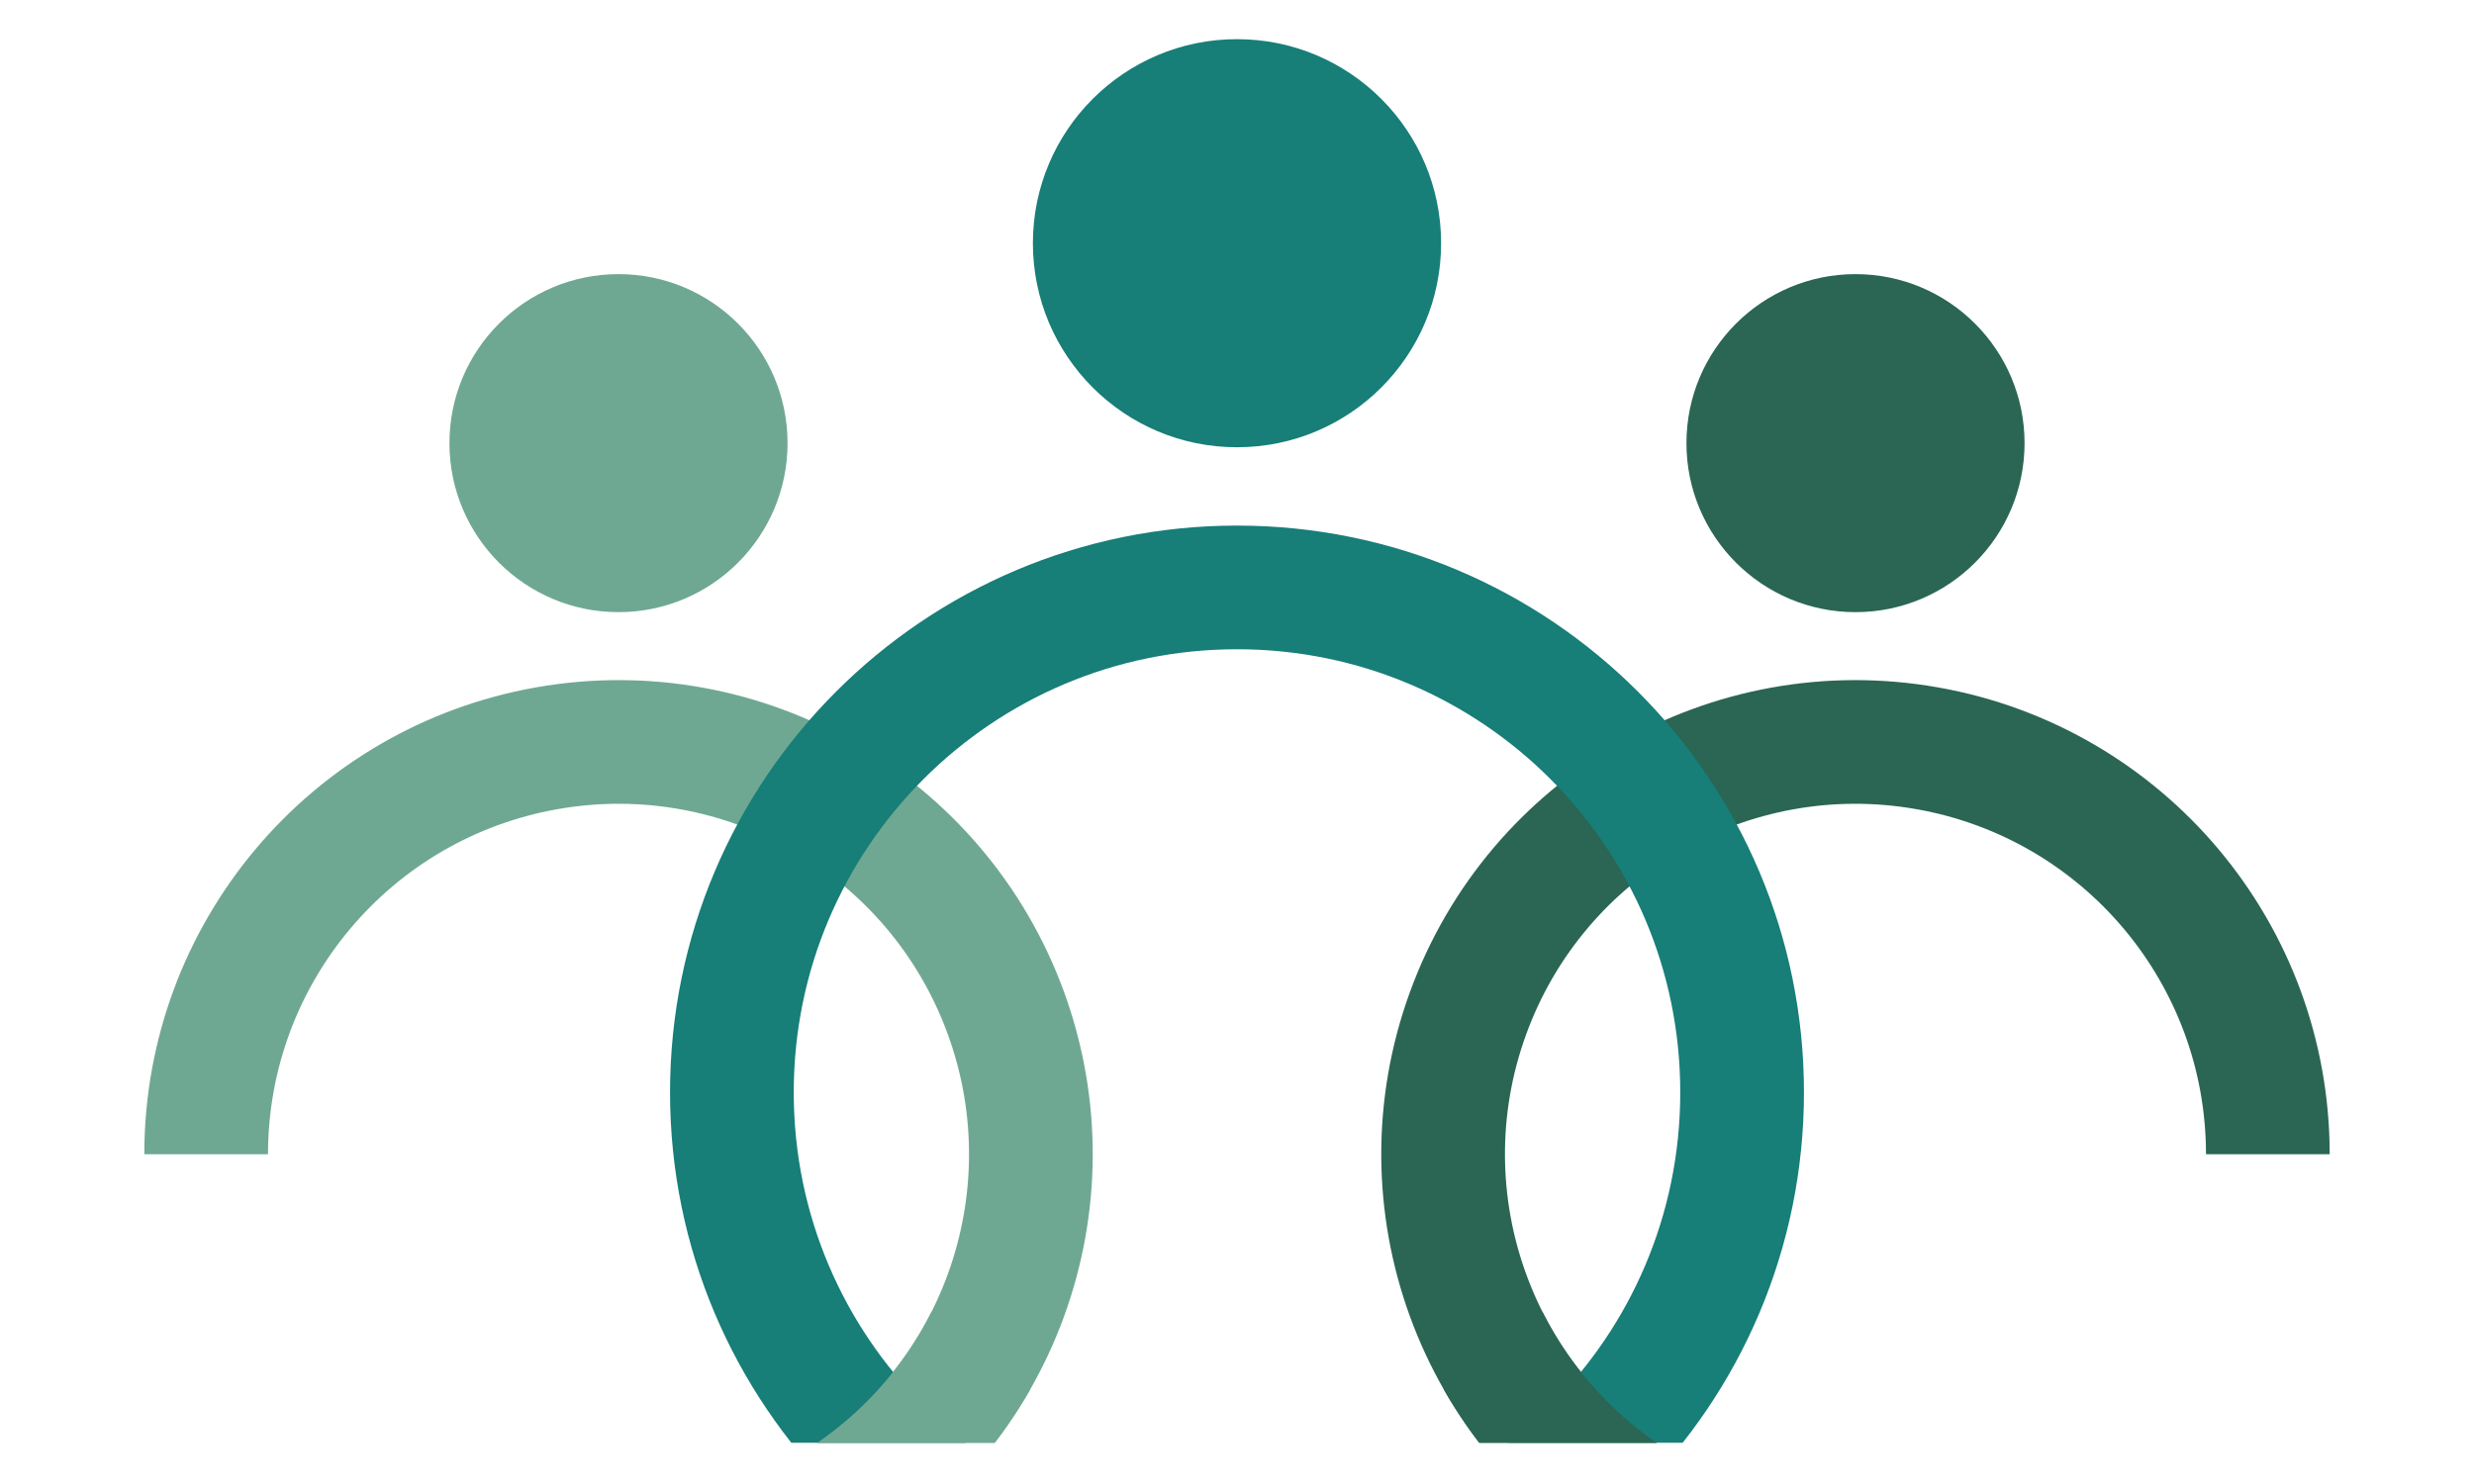
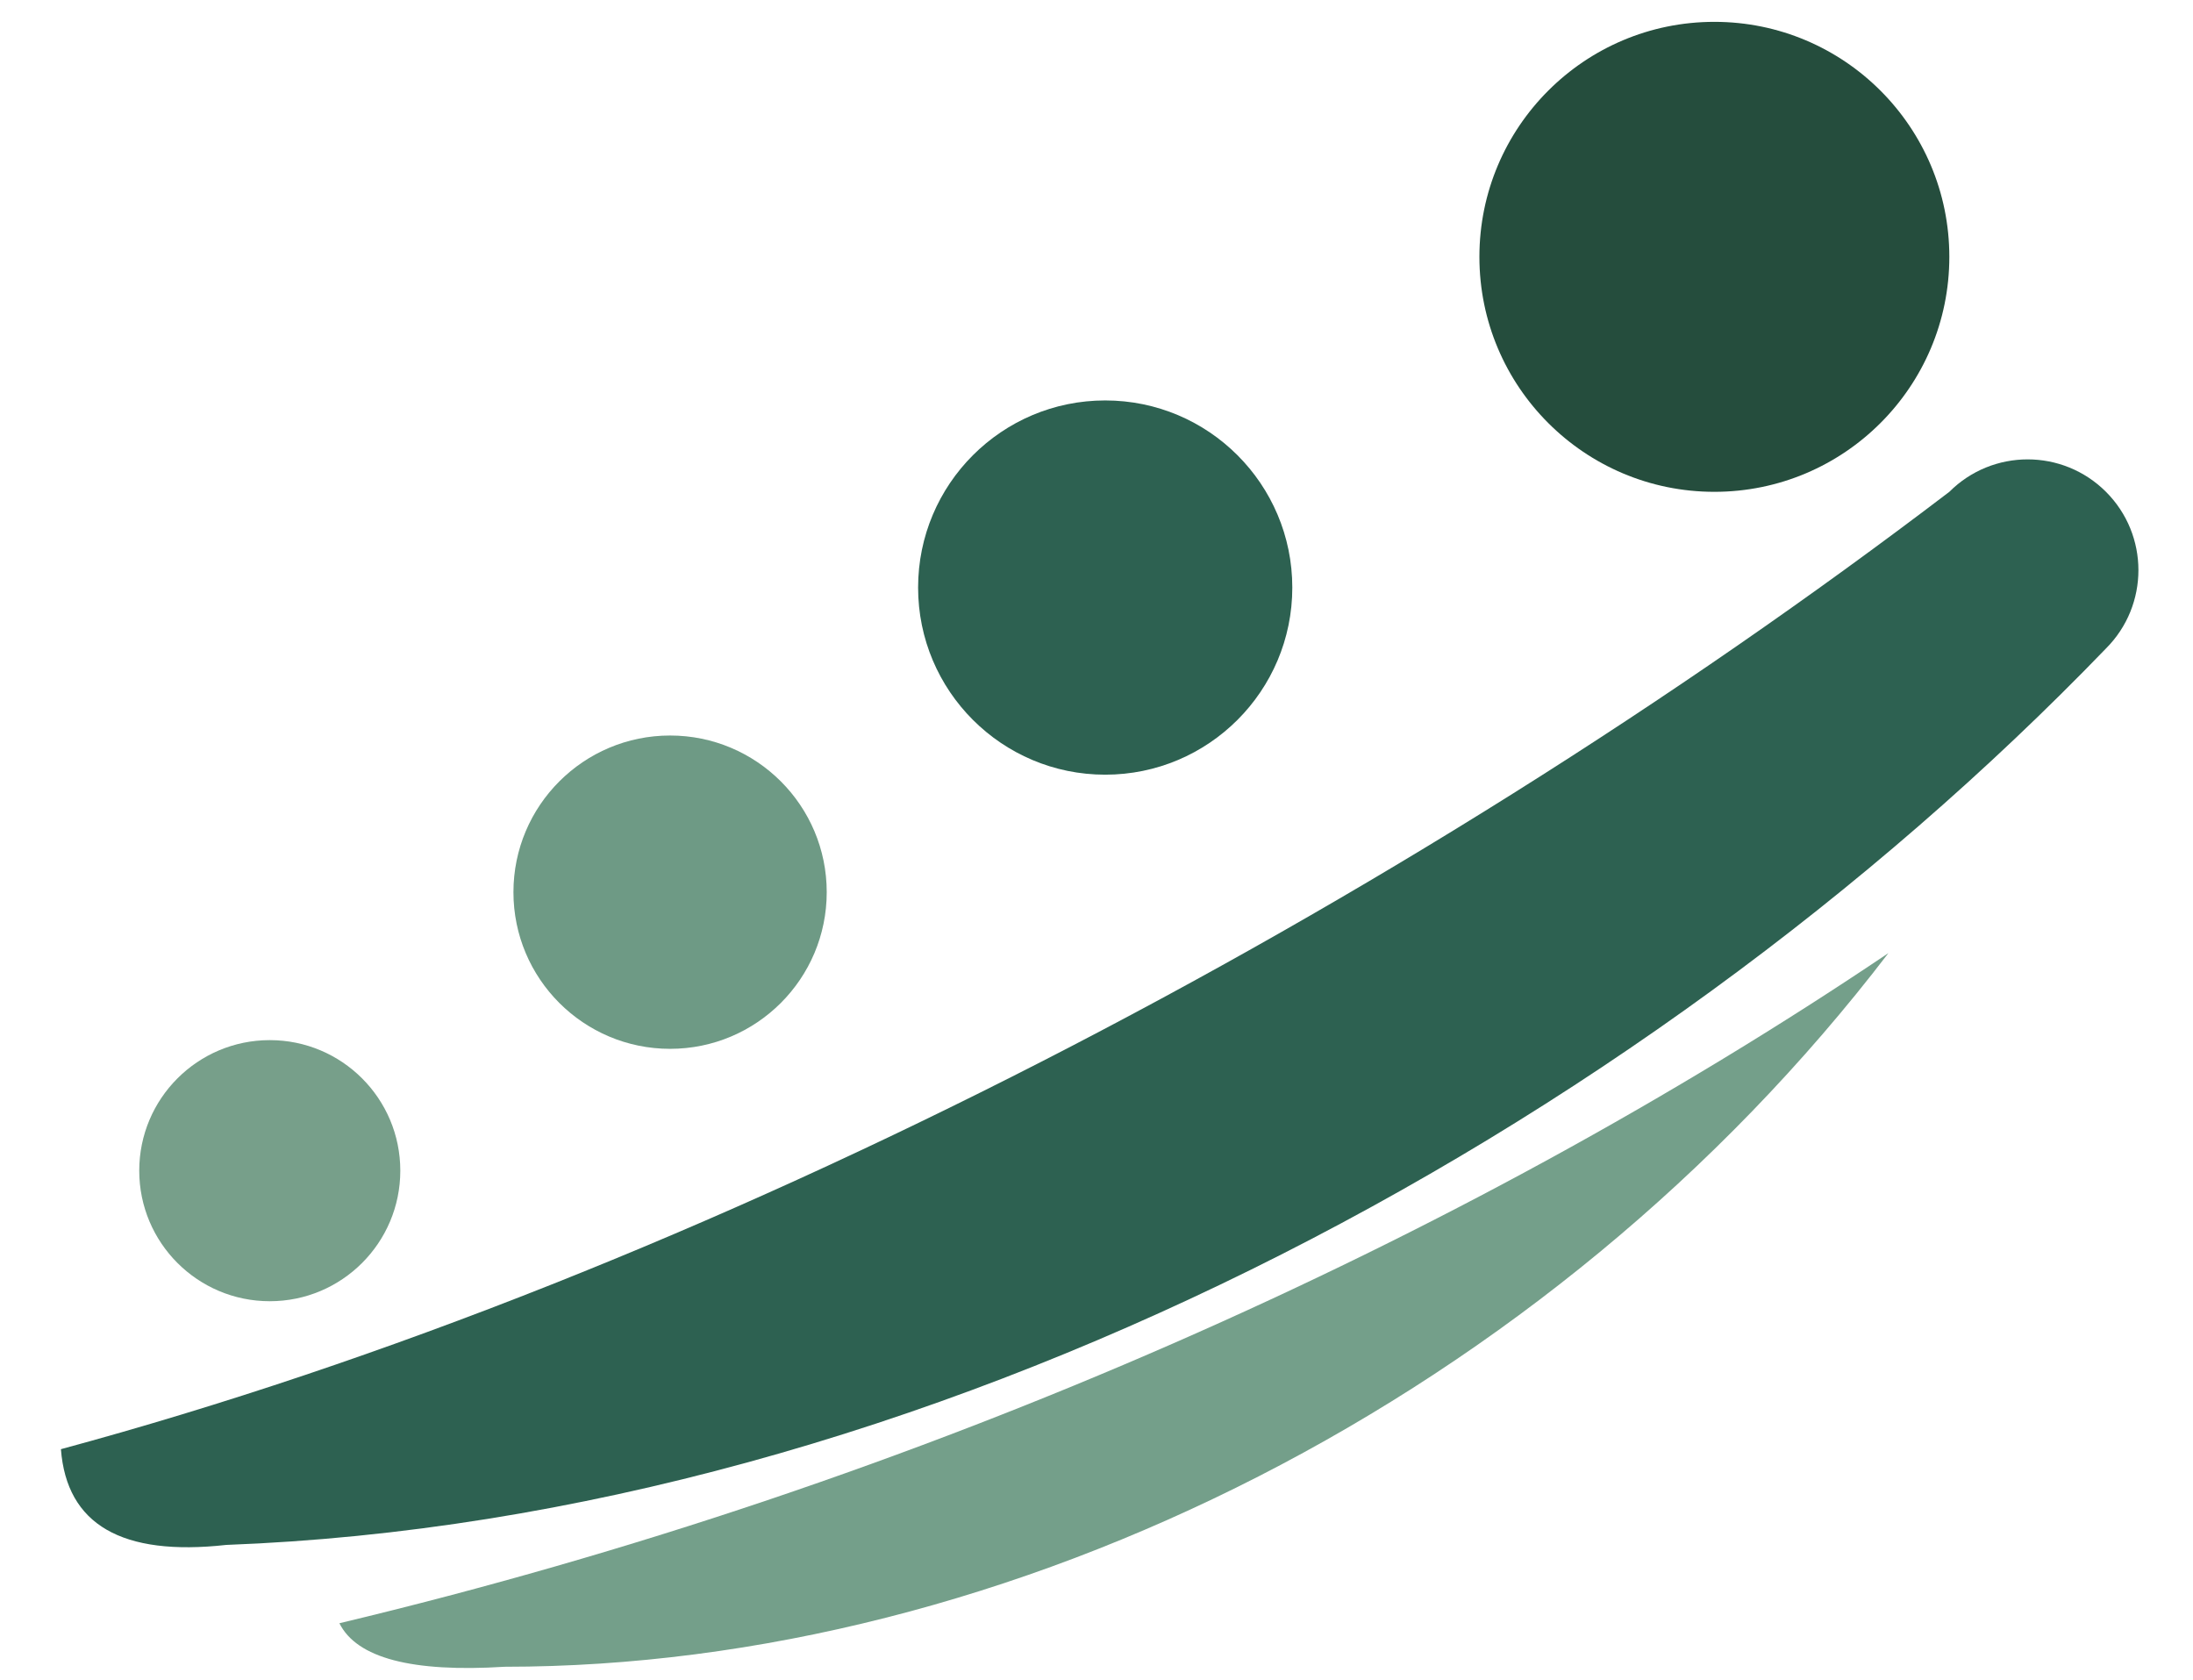
- <svg xmlns="http://www.w3.org/2000/svg" viewBox="0 0 120.0 72.0" width="120" height="72" role="img" aria-label="PDR Consulting">
-   <g transform="translate(0.00 0.00) scale(1) translate(-0.0 -1.0)">
-     <defs>
-       <clipPath id="mbase">
-         <rect x="0" y="0" width="120" height="71" />
-       </clipPath>
-       <clipPath id="mw0">
-         <circle cx="43.31" cy="71.93" r="7.50" />
-       </clipPath>
-       <clipPath id="mw1">
-         <circle cx="76.69" cy="71.93" r="7.50" />
-       </clipPath>
-     </defs>
-     <g clip-path="url(#mbase)">
-       <path d="M10.00 57.00 A20 20 0 1 1 40.00 74.32" fill="none" stroke="#6FA892" stroke-width="6.0" stroke-linecap="butt" />
-       <path d="M80.00 74.32 A20 20 0 1 1 110.00 57.00" fill="none" stroke="#2A6653" stroke-width="6.0" stroke-linecap="butt" />
-       <circle cx="60" cy="54" r="24.5" fill="none" stroke="#177E78" stroke-width="6.0" />
-       <g clip-path="url(#mw0)">
-         <path d="M10.00 57.00 A20 20 0 1 1 40.00 74.32" fill="none" stroke="#6FA892" stroke-width="6.0" stroke-linecap="butt" />
-       </g>
-       <g clip-path="url(#mw1)">
-         <path d="M80.00 74.32 A20 20 0 1 1 110.00 57.00" fill="none" stroke="#2A6653" stroke-width="6.0" stroke-linecap="butt" />
-       </g>
-     </g>
-     <circle cx="30" cy="22.5" r="8.2" fill="#6FA892" />
-     <circle cx="60" cy="12.8" r="9.9" fill="#177E78" />
-     <circle cx="90" cy="22.5" r="8.2" fill="#2A6653" />
+ <svg xmlns="http://www.w3.org/2000/svg" viewBox="0 0 94.5 72.0" width="94" height="72" role="img" aria-label="PDR Consulting">
+   <g transform="translate(0.00 0.00) scale(0.375) translate(-44.0 -6.0)">
+     <circle cx="75" cy="140" r="15" fill="#779F8A" />
+     <circle cx="121" cy="108" r="18" fill="#6E9A85" />
+     <circle cx="171" cy="73" r="21.5" fill="#2D6151" />
+     <circle cx="241" cy="35" r="27" fill="#254D3D" />
+     <path d="M51 172 C 125 152, 205 110, 268 62 A 12.5 12.5 0 0 1 286 80 C 232 136, 150 180, 70 183 Q 52 185 51 172 Z" fill="#2D6151" />
+     <path d="M83 192 C 150 176, 212 148, 261 115 C 222 166, 160 197, 102 197 Q 86 198 83 192 Z" fill="#749F8A" />
  </g>
</svg>
